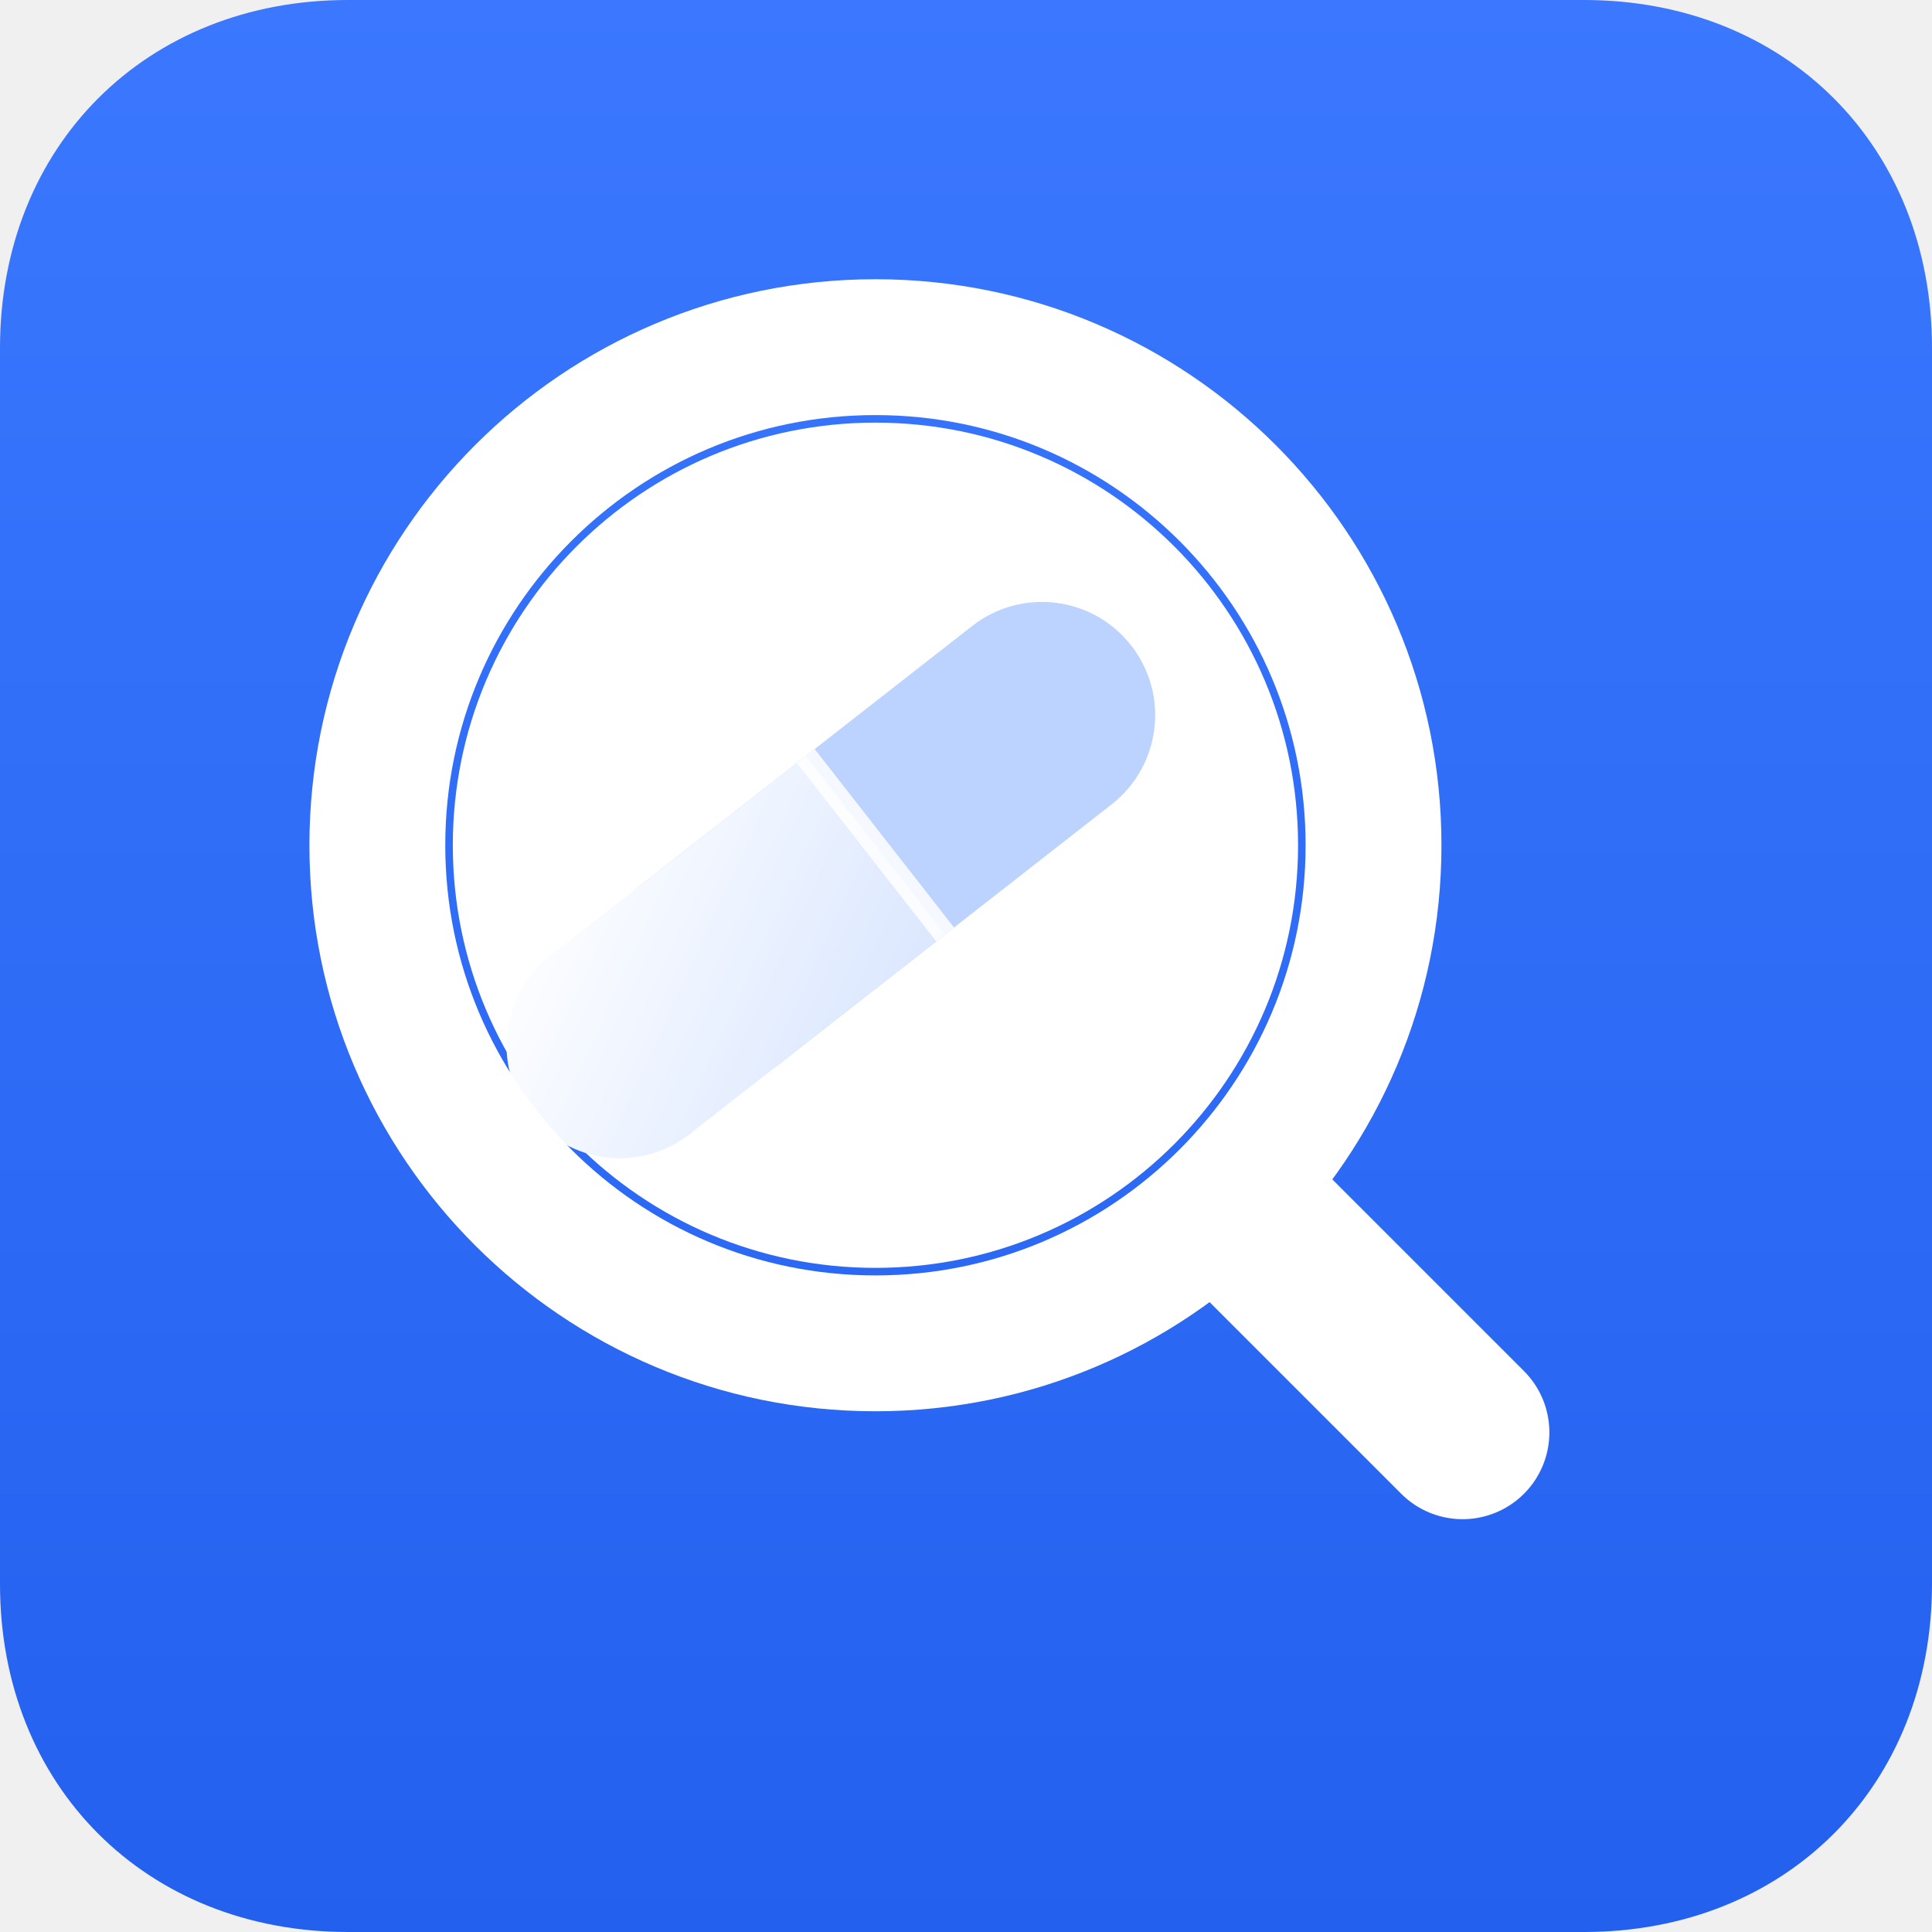
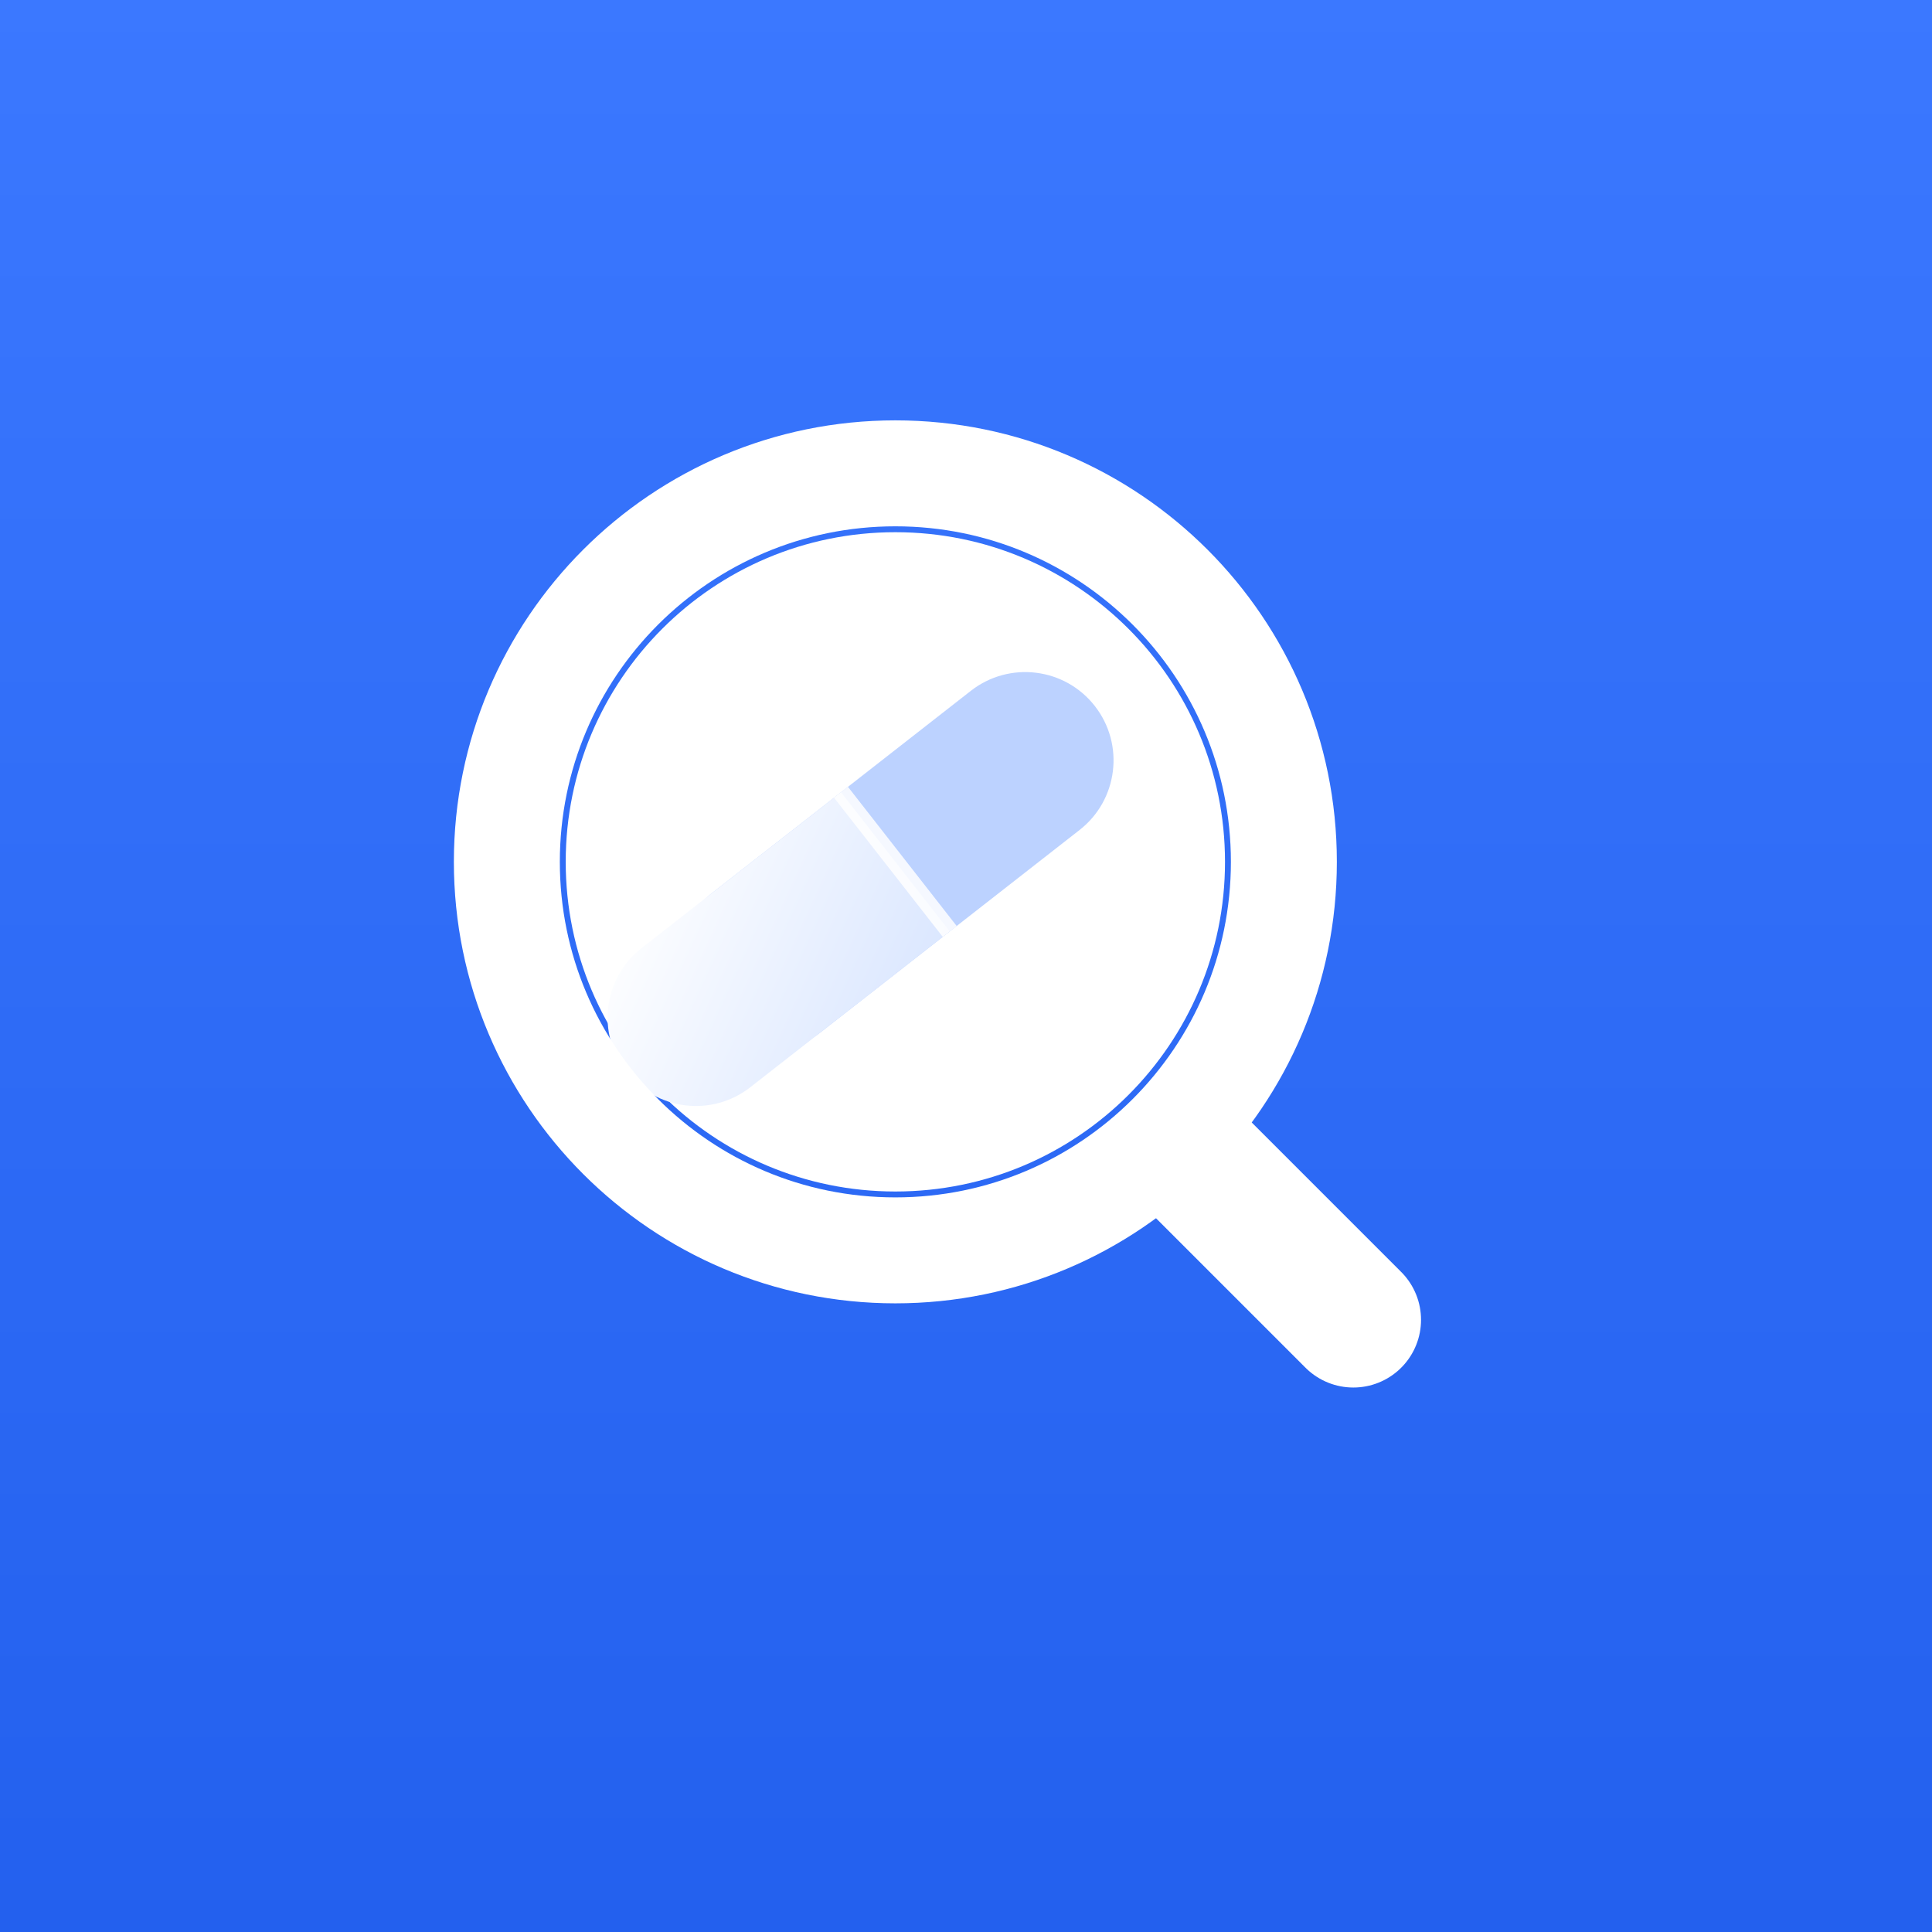
<svg xmlns="http://www.w3.org/2000/svg" width="512" height="512" viewBox="0 0 512 512">
  <defs>
    <linearGradient id="bg" x1="0" y1="0" x2="0" y2="1">
      <stop offset="0" stop-color="#3b78ff" />
      <stop offset="1" stop-color="#2360ee" />
    </linearGradient>
    <linearGradient id="cap" x1="0" y1="0" x2="1" y2="1">
      <stop offset="0" stop-color="#fff" />
      <stop offset="1" stop-color="#dbe7ff" />
    </linearGradient>
-     <clipPath id="c">
-       <path d="M 92.2,0 L 419.8,0 C 473.3,0 512,38.7 512,92.2 L 512,419.8 C 512,473.3 473.3,512 419.8,512 L 92.2,512 C 38.7,512 0,473.3 0,419.8 L 0,92.2 C 0,38.7 38.7,0 92.2,0 Z" />
-     </clipPath>
  </defs>
-   <g clip-path="url(#c)">
+   <g>
    <rect width="512" height="512" fill="url(#bg)" />
-     <g transform="translate(256,244) scale(1) translate(-256,-244)">
+     <g transform="translate(256,244) scale(0.78) translate(-256,-244)">
      <line x1="332.4" y1="324.4" x2="387.6" y2="379.6" stroke="#fff" stroke-width="46" stroke-linecap="round" />
      <circle cx="232" cy="224" r="112" fill="#fff" />
      <g transform="rotate(-38 232 224)">
        <rect x="146" y="194" width="172" height="60" rx="30" fill="#bcd2ff" />
        <path d="M 146 194 h 86 v 60 h -86 a30 30 0 0 1 -30 -30 a30 30 0 0 1 30 -30 z" fill="url(#cap)" />
        <rect x="229" y="194" width="6" height="60" fill="#fff" opacity="0.85" />
      </g>
      <circle cx="232" cy="224" r="132" fill="none" stroke="#fff" stroke-width="36" />
    </g>
  </g>
</svg>
